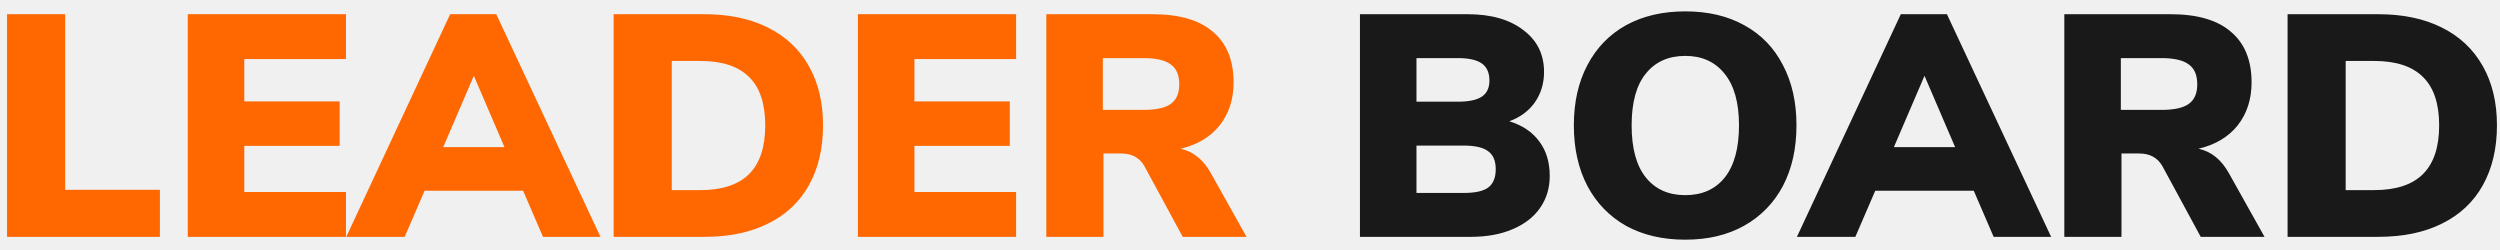
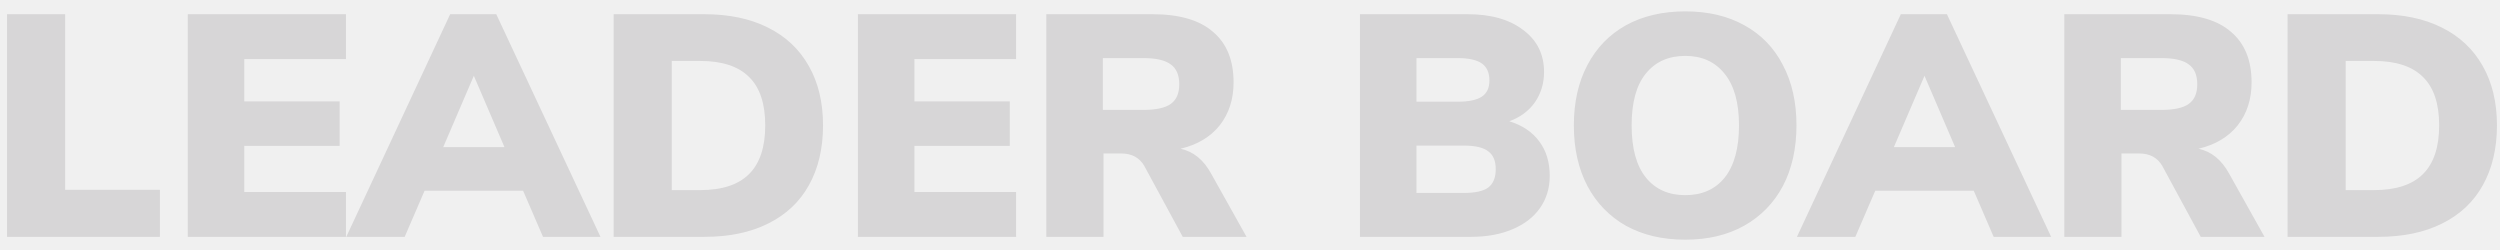
<svg xmlns="http://www.w3.org/2000/svg" width="190" height="19" viewBox="0 0 190 19" fill="none">
-   <path d="M0.536 1.08H4.952V14.424H12.152V18H0.536V1.08ZM14.27 1.08H26.294V4.488H18.566V7.704H25.814V11.088H18.566V14.592H26.294V18H14.27V1.08ZM39.756 14.496H32.268L30.756 18H26.316L34.212 1.08H37.716L45.636 18H41.268L39.756 14.496ZM38.34 11.184L36.012 5.76L33.684 11.184H38.34ZM46.638 1.08H53.526C55.398 1.08 57.006 1.416 58.35 2.088C59.71 2.76 60.75 3.736 61.47 5.016C62.19 6.28 62.55 7.784 62.55 9.528C62.55 11.288 62.19 12.808 61.47 14.088C60.766 15.352 59.734 16.32 58.374 16.992C57.03 17.664 55.414 18 53.526 18H46.638V1.08ZM53.214 14.448C54.878 14.448 56.118 14.04 56.934 13.224C57.75 12.408 58.158 11.176 58.158 9.528C58.158 7.88 57.75 6.656 56.934 5.856C56.118 5.04 54.878 4.632 53.214 4.632H51.054V14.448H53.214ZM65.2 1.08H77.224V4.488H69.496V7.704H76.744V11.088H69.496V14.592H77.224V18H65.2V1.08ZM94.736 18H89.888L86.96 12.6C86.592 11.976 86.008 11.664 85.208 11.664H83.864V18H79.52V1.08H87.584C89.632 1.08 91.168 1.528 92.192 2.424C93.232 3.304 93.752 4.584 93.752 6.264C93.752 7.544 93.4 8.632 92.696 9.528C91.992 10.408 91 11 89.72 11.304C90.696 11.512 91.472 12.144 92.048 13.2L94.736 18ZM86.888 8.352C87.864 8.352 88.56 8.2 88.976 7.896C89.408 7.592 89.624 7.096 89.624 6.408C89.624 5.704 89.408 5.2 88.976 4.896C88.56 4.576 87.864 4.416 86.888 4.416H83.816V8.352H86.888Z" fill="#FF6700" />
-   <path d="M114.708 9.216C115.7 9.52 116.46 10.032 116.988 10.752C117.516 11.456 117.78 12.328 117.78 13.368C117.78 14.296 117.532 15.112 117.036 15.816C116.556 16.504 115.86 17.04 114.948 17.424C114.052 17.808 112.996 18 111.78 18H103.356V1.08H111.54C113.316 1.08 114.724 1.48 115.764 2.28C116.82 3.064 117.348 4.128 117.348 5.472C117.348 6.336 117.116 7.104 116.652 7.776C116.188 8.432 115.54 8.912 114.708 9.216ZM107.652 7.728H110.796C111.628 7.728 112.236 7.6 112.62 7.344C113.004 7.088 113.196 6.68 113.196 6.12C113.196 5.528 113.004 5.096 112.62 4.824C112.236 4.552 111.628 4.416 110.796 4.416H107.652V7.728ZM111.228 14.664C112.108 14.664 112.732 14.528 113.1 14.256C113.484 13.968 113.676 13.504 113.676 12.864C113.676 12.224 113.484 11.768 113.1 11.496C112.732 11.208 112.108 11.064 111.228 11.064H107.652V14.664H111.228ZM128.084 18.216C126.356 18.216 124.852 17.864 123.572 17.16C122.308 16.44 121.332 15.432 120.644 14.136C119.956 12.824 119.612 11.288 119.612 9.528C119.612 7.768 119.956 6.24 120.644 4.944C121.332 3.632 122.308 2.624 123.572 1.92C124.852 1.216 126.356 0.864 128.084 0.864C129.812 0.864 131.308 1.216 132.572 1.92C133.852 2.624 134.828 3.632 135.5 4.944C136.188 6.24 136.532 7.768 136.532 9.528C136.532 11.288 136.188 12.824 135.5 14.136C134.812 15.432 133.828 16.44 132.548 17.16C131.284 17.864 129.796 18.216 128.084 18.216ZM128.084 14.832C129.364 14.832 130.364 14.384 131.084 13.488C131.804 12.576 132.164 11.256 132.164 9.528C132.164 7.8 131.796 6.488 131.06 5.592C130.34 4.696 129.348 4.248 128.084 4.248C126.804 4.248 125.804 4.696 125.084 5.592C124.364 6.472 124.004 7.784 124.004 9.528C124.004 11.272 124.364 12.592 125.084 13.488C125.804 14.384 126.804 14.832 128.084 14.832ZM150.006 14.496H142.518L141.006 18H136.566L144.462 1.08H147.966L155.886 18H151.518L150.006 14.496ZM148.59 11.184L146.262 5.76L143.934 11.184H148.59ZM172.104 18H167.256L164.328 12.6C163.96 11.976 163.376 11.664 162.576 11.664H161.232V18H156.888V1.08H164.952C167 1.08 168.536 1.528 169.56 2.424C170.6 3.304 171.12 4.584 171.12 6.264C171.12 7.544 170.768 8.632 170.064 9.528C169.36 10.408 168.368 11 167.088 11.304C168.064 11.512 168.84 12.144 169.416 13.2L172.104 18ZM164.256 8.352C165.232 8.352 165.928 8.2 166.344 7.896C166.776 7.592 166.992 7.096 166.992 6.408C166.992 5.704 166.776 5.2 166.344 4.896C165.928 4.576 165.232 4.416 164.256 4.416H161.184V8.352H164.256ZM173.856 1.08H180.744C182.616 1.08 184.224 1.416 185.568 2.088C186.928 2.76 187.968 3.736 188.688 5.016C189.408 6.28 189.768 7.784 189.768 9.528C189.768 11.288 189.408 12.808 188.688 14.088C187.984 15.352 186.952 16.32 185.592 16.992C184.248 17.664 182.632 18 180.744 18H173.856V1.08ZM180.432 14.448C182.096 14.448 183.336 14.04 184.152 13.224C184.968 12.408 185.376 11.176 185.376 9.528C185.376 7.88 184.968 6.656 184.152 5.856C183.336 5.04 182.096 4.632 180.432 4.632H178.272V14.448H180.432Z" fill="#191919" />
+   <g clip-path="url(#clip0_607_2)">
+     <path d="M0.536 1.08H4.952V14.424H12.152V18H0.536V1.08ZM14.271 1.08H26.294V4.488H18.567V7.704H25.814V11.088H18.567V14.592H26.294V18H14.271V1.08ZM39.756 14.496H32.268L30.756 18H26.316L34.212 1.08H37.716L45.636 18H41.268L39.756 14.496ZM38.34 11.184L36.012 5.76L33.684 11.184H38.34ZM46.638 1.08H53.526C55.398 1.08 57.006 1.416 58.35 2.088C59.71 2.76 60.75 3.736 61.47 5.016C62.19 6.28 62.55 7.784 62.55 9.528C62.55 11.288 62.19 12.808 61.47 14.088C60.766 15.352 59.734 16.32 58.374 16.992C57.03 17.664 55.414 18 53.526 18H46.638V1.08ZM53.214 14.448C54.878 14.448 56.118 14.04 56.934 13.224C57.75 12.408 58.158 11.176 58.158 9.528C58.158 7.88 57.75 6.656 56.934 5.856C56.118 5.04 54.878 4.632 53.214 4.632H51.054V14.448H53.214ZM65.2 1.08H77.224V4.488H69.496V7.704H76.744V11.088H69.496V14.592H77.224V18H65.2V1.08ZM94.737 18H89.888L86.96 12.6C86.593 11.976 86.008 11.664 85.209 11.664H83.865V18H79.52V1.08H87.585C89.632 1.08 91.168 1.528 92.192 2.424C93.233 3.304 93.752 4.584 93.752 6.264C93.752 7.544 93.4 8.632 92.697 9.528C91.993 10.408 91.001 11 89.721 11.304C90.697 11.512 91.472 12.144 92.049 13.2L94.737 18ZM86.888 8.352C87.865 8.352 88.561 8.2 88.977 7.896C89.409 7.592 89.624 7.096 89.624 6.408C89.624 5.704 89.409 5.2 88.977 4.896C88.561 4.576 87.865 4.416 86.888 4.416H83.817V8.352H86.888Z" fill="#D7D6D7" />
+     <path d="M114.708 9.216C115.7 9.52 116.46 10.032 116.988 10.752C117.516 11.456 117.78 12.328 117.78 13.368C117.78 14.296 117.532 15.112 117.036 15.816C116.556 16.504 115.86 17.04 114.948 17.424C114.052 17.808 112.996 18 111.78 18H103.356V1.08H111.54C113.316 1.08 114.724 1.48 115.764 2.28C116.82 3.064 117.348 4.128 117.348 5.472C117.348 6.336 117.116 7.104 116.652 7.776C116.188 8.432 115.54 8.912 114.708 9.216ZM107.652 7.728H110.796C111.628 7.728 112.236 7.6 112.62 7.344C113.004 7.088 113.196 6.68 113.196 6.12C113.196 5.528 113.004 5.096 112.62 4.824C112.236 4.552 111.628 4.416 110.796 4.416H107.652V7.728ZM111.228 14.664C112.108 14.664 112.732 14.528 113.1 14.256C113.484 13.968 113.676 13.504 113.676 12.864C113.676 12.224 113.484 11.768 113.1 11.496C112.732 11.208 112.108 11.064 111.228 11.064H107.652V14.664H111.228ZM128.084 18.216C126.356 18.216 124.852 17.864 123.572 17.16C122.308 16.44 121.332 15.432 120.644 14.136C119.956 12.824 119.612 11.288 119.612 9.528C119.612 7.768 119.956 6.24 120.644 4.944C121.332 3.632 122.308 2.624 123.572 1.92C124.852 1.216 126.356 0.864 128.084 0.864C129.812 0.864 131.308 1.216 132.572 1.92C133.852 2.624 134.828 3.632 135.5 4.944C136.188 6.24 136.532 7.768 136.532 9.528C136.532 11.288 136.188 12.824 135.5 14.136C134.812 15.432 133.828 16.44 132.548 17.16C131.284 17.864 129.796 18.216 128.084 18.216ZM128.084 14.832C129.364 14.832 130.364 14.384 131.084 13.488C131.804 12.576 132.164 11.256 132.164 9.528C132.164 7.8 131.796 6.488 131.06 5.592C130.34 4.696 129.348 4.248 128.084 4.248C126.804 4.248 125.804 4.696 125.084 5.592C124.364 6.472 124.004 7.784 124.004 9.528C124.004 11.272 124.364 12.592 125.084 13.488C125.804 14.384 126.804 14.832 128.084 14.832ZM150.006 14.496H142.518L141.006 18H136.566L144.462 1.08H147.966L155.886 18H151.518L150.006 14.496ZM148.59 11.184L146.262 5.76L143.934 11.184H148.59ZM172.104 18H167.256L164.328 12.6C163.96 11.976 163.376 11.664 162.576 11.664H161.232V18H156.888V1.08H164.952C167 1.08 168.536 1.528 169.56 2.424C170.6 3.304 171.12 4.584 171.12 6.264C171.12 7.544 170.768 8.632 170.064 9.528C169.36 10.408 168.368 11 167.088 11.304C168.064 11.512 168.84 12.144 169.416 13.2L172.104 18ZM164.256 8.352C165.232 8.352 165.928 8.2 166.344 7.896C166.776 7.592 166.992 7.096 166.992 6.408C166.992 5.704 166.776 5.2 166.344 4.896C165.928 4.576 165.232 4.416 164.256 4.416H161.184V8.352H164.256ZM173.856 1.08H180.744C182.616 1.08 184.224 1.416 185.568 2.088C186.928 2.76 187.968 3.736 188.688 5.016C189.408 6.28 189.768 7.784 189.768 9.528C189.768 11.288 189.408 12.808 188.688 14.088C187.984 15.352 186.952 16.32 185.592 16.992C184.248 17.664 182.632 18 180.744 18H173.856V1.08ZM180.432 14.448C182.096 14.448 183.336 14.04 184.152 13.224C184.968 12.408 185.376 11.176 185.376 9.528C185.376 7.88 184.968 6.656 184.152 5.856C183.336 5.04 182.096 4.632 180.432 4.632H178.272V14.448H180.432Z" fill="#D7D6D7" />
+   </g>
+   <defs>
+     <clipPath id="clip0_607_2">
+       <rect width="190" height="19" fill="white" />
+     </clipPath>
+   </defs>
</svg>
